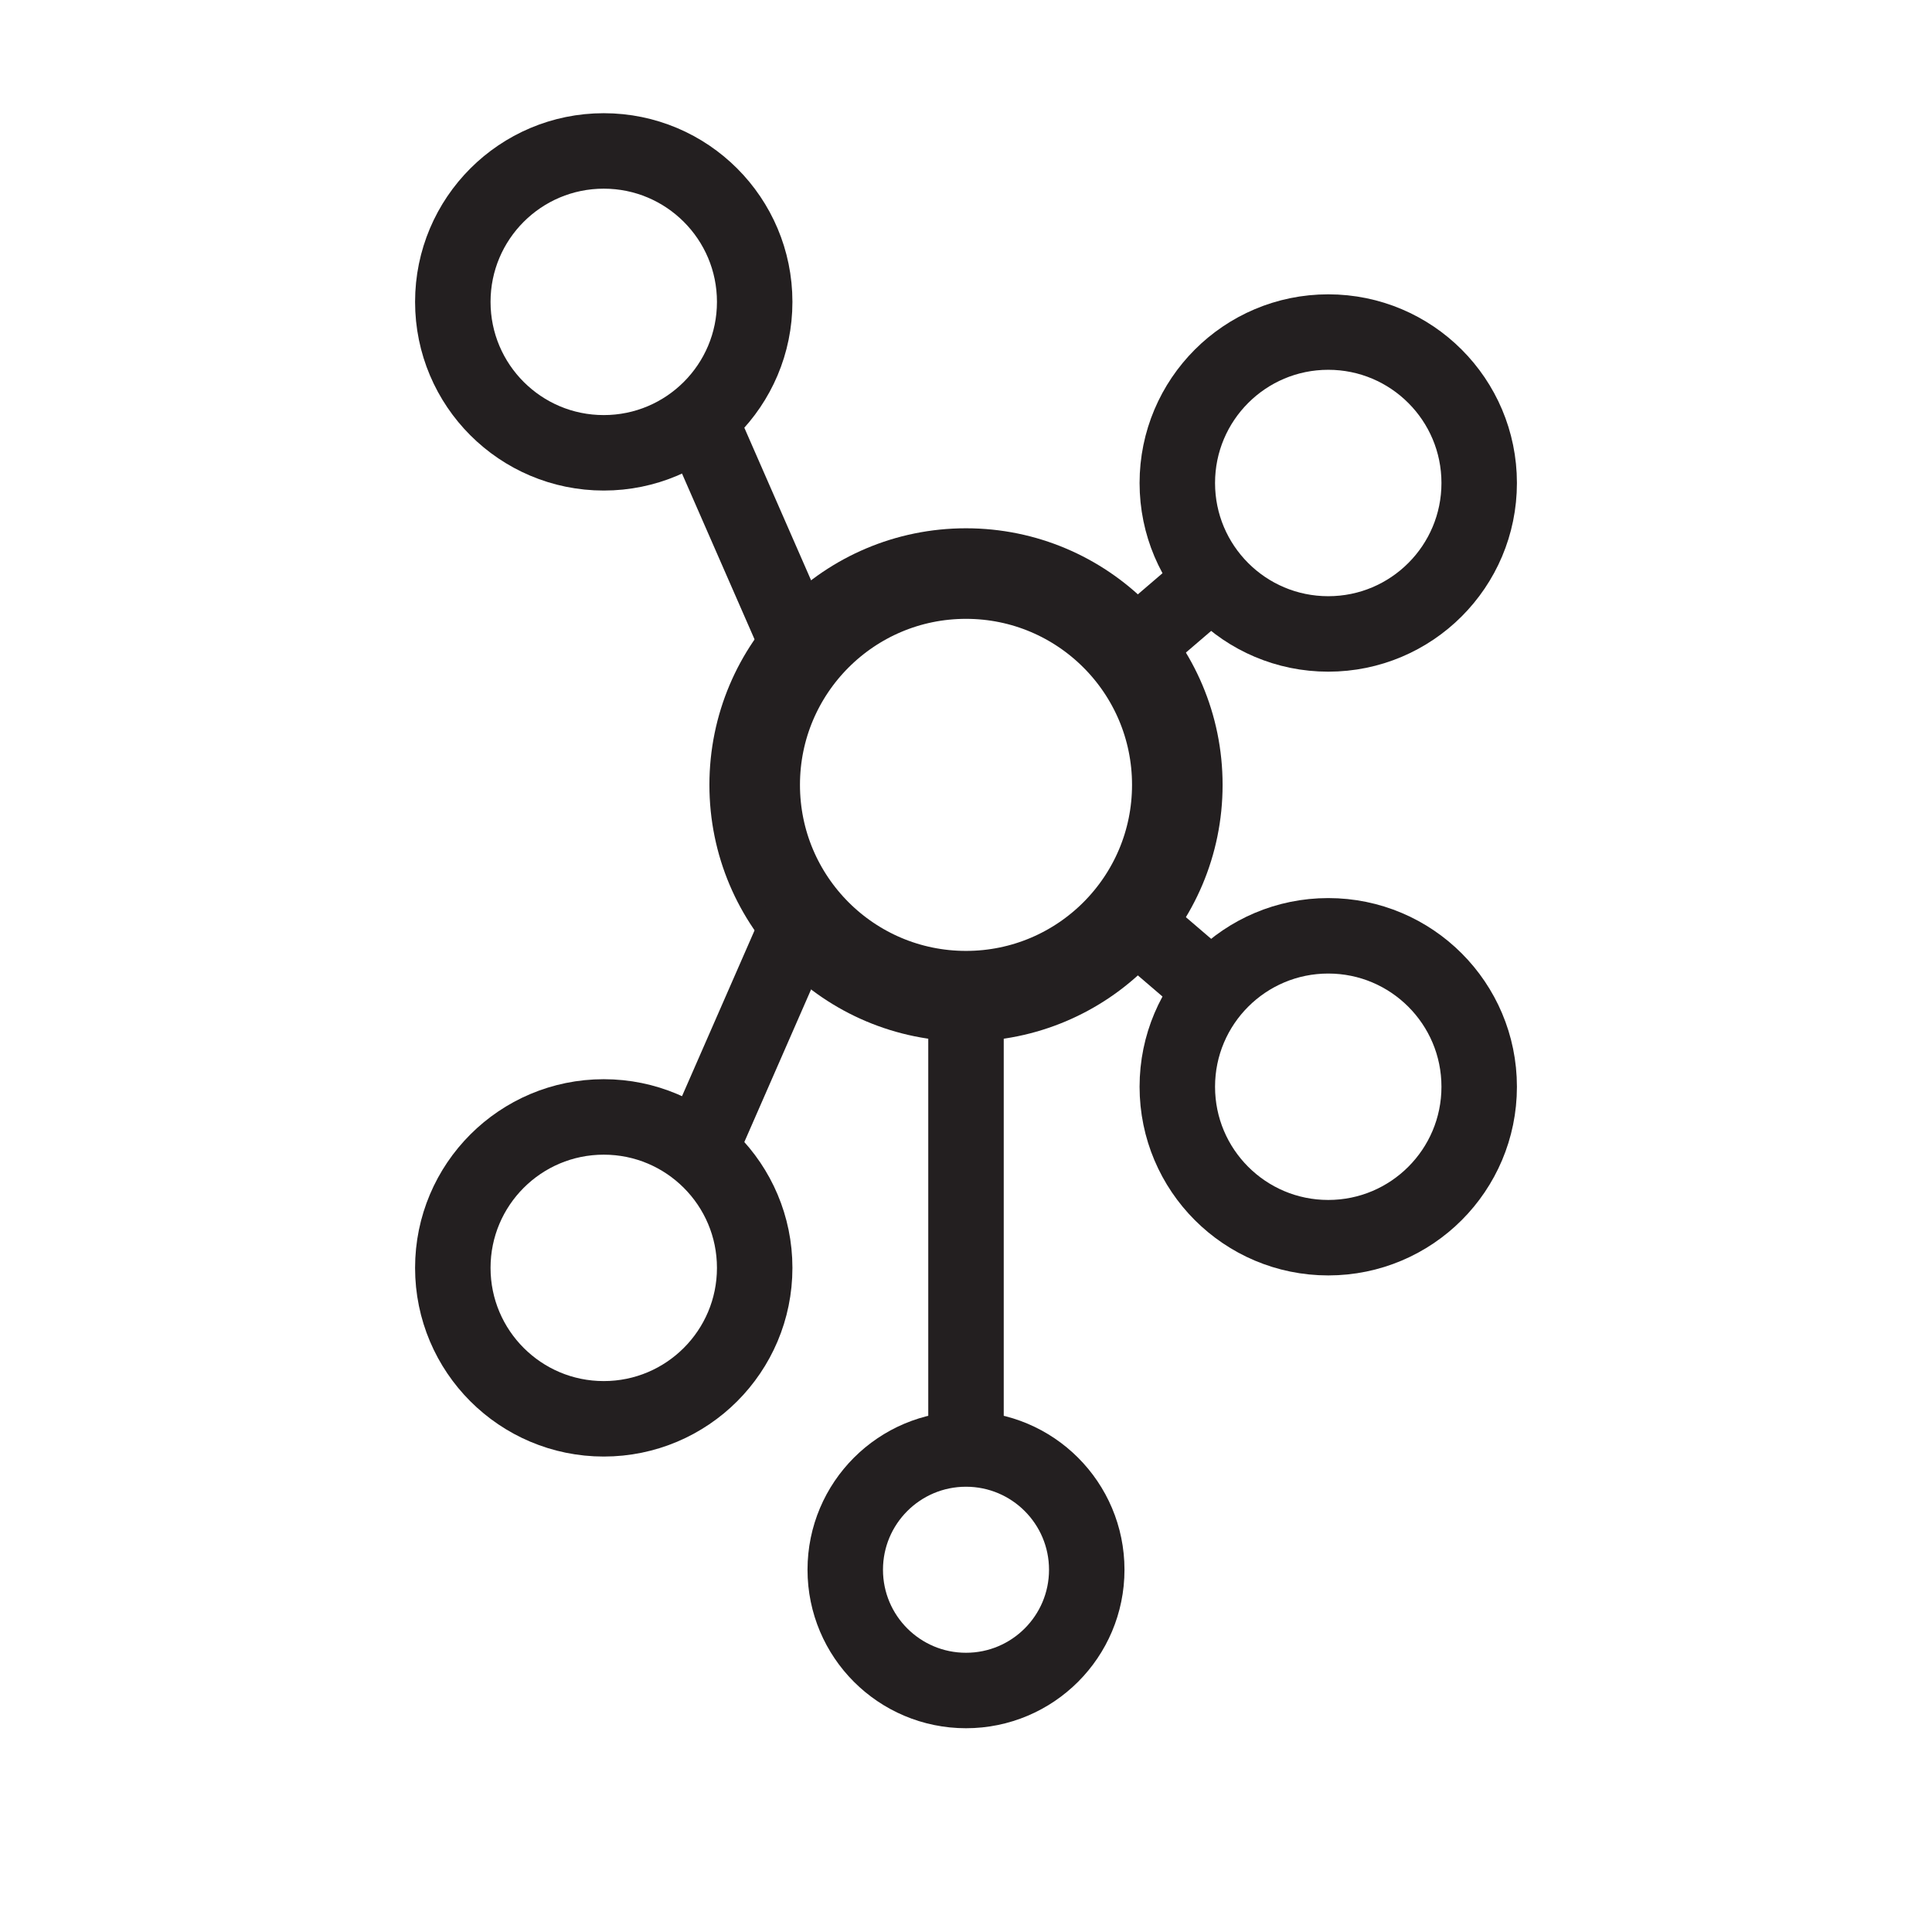
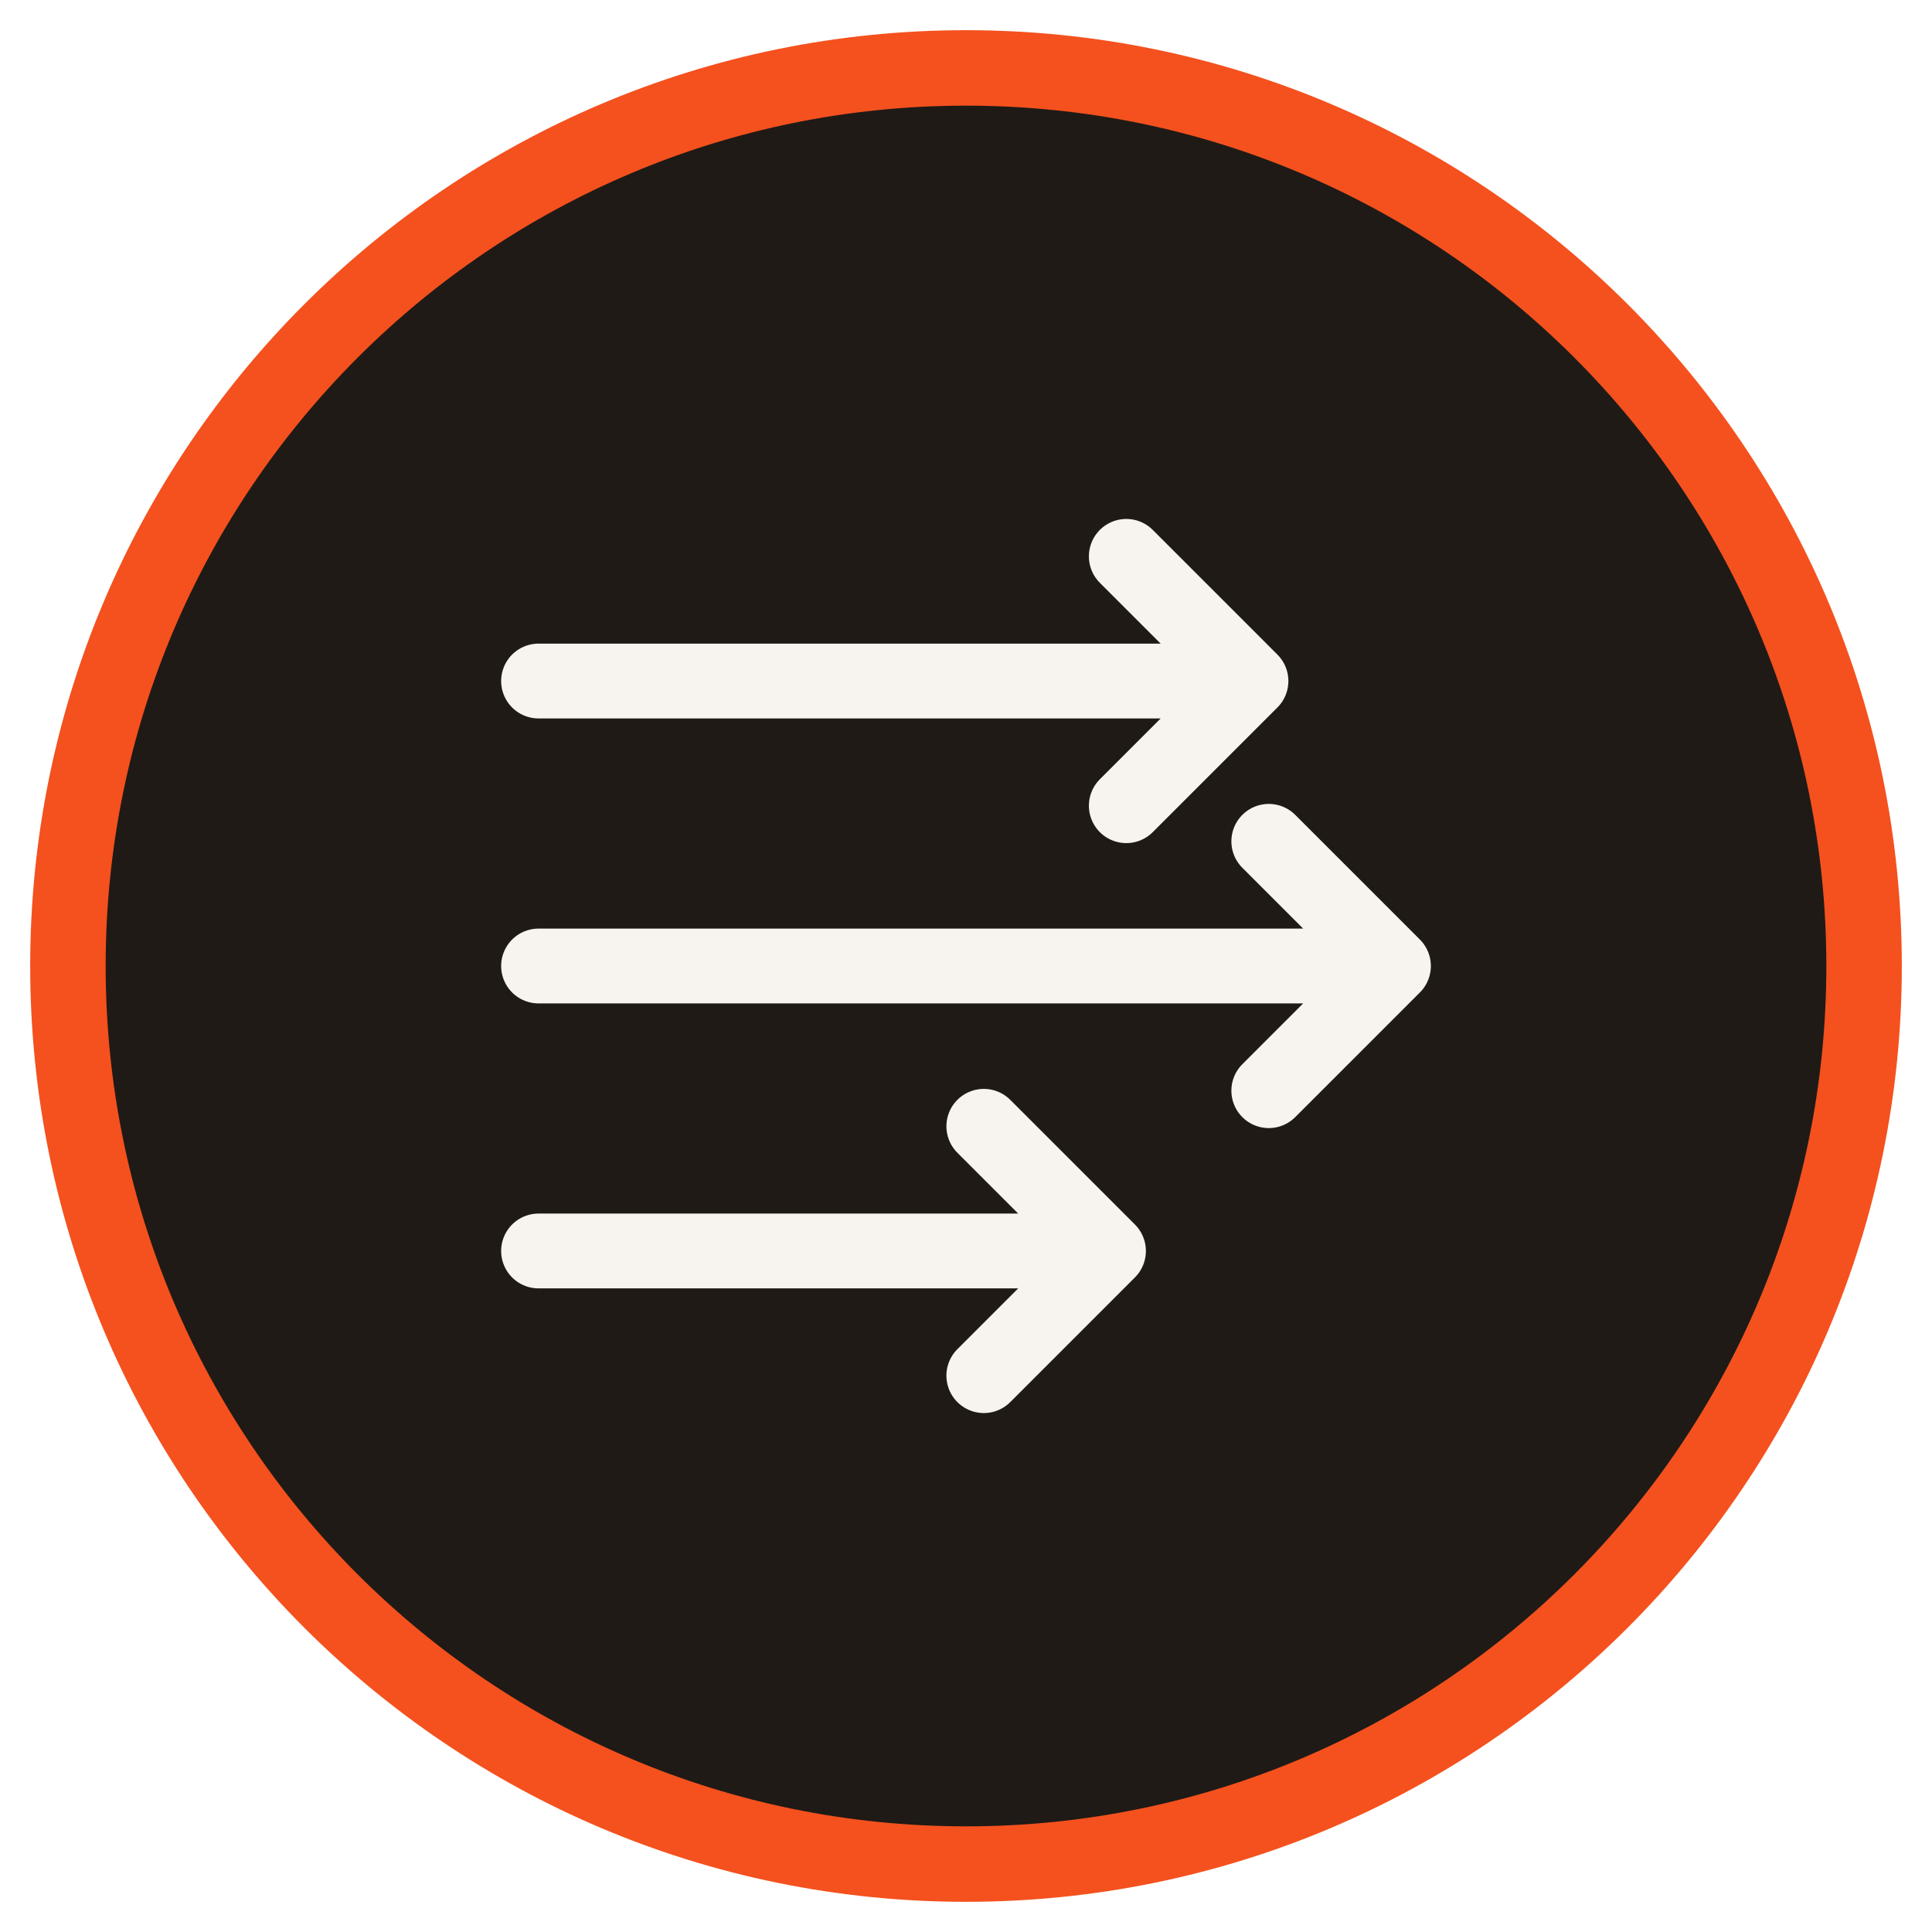
- <svg xmlns="http://www.w3.org/2000/svg" viewBox="0 0 128 128">
-   <circle cx="64" cy="52" r="14" fill="none" stroke="#231F20" stroke-width="6" />
-   <circle cx="88" cy="32" r="10" fill="none" stroke="#231F20" stroke-width="5" />
-   <circle cx="88" cy="72" r="10" fill="none" stroke="#231F20" stroke-width="5" />
-   <circle cx="40" cy="84" r="10" fill="none" stroke="#231F20" stroke-width="5" />
-   <circle cx="40" cy="20" r="10" fill="none" stroke="#231F20" stroke-width="5" />
-   <line x1="75" y1="43" x2="82" y2="37" stroke="#231F20" stroke-width="5" />
-   <line x1="75" y1="61" x2="82" y2="67" stroke="#231F20" stroke-width="5" />
-   <line x1="53" y1="43" x2="46" y2="27" stroke="#231F20" stroke-width="5" />
-   <line x1="53" y1="61" x2="46" y2="77" stroke="#231F20" stroke-width="5" />
-   <circle cx="64" cy="104" r="8" fill="none" stroke="#231F20" stroke-width="5" />
-   <line x1="64" y1="66" x2="64" y2="96" stroke="#231F20" stroke-width="5" />
+ <svg xmlns="http://www.w3.org/2000/svg" width="64" height="64" viewBox="0 0 64 64" fill="none">
+   <circle cx="32" cy="32" r="29.75" fill="#1f1a16" stroke="#f4511e" stroke-width="2.5" />
+   <g stroke="#f7f4f0" stroke-width="2.1" stroke-linecap="round" stroke-linejoin="round" transform="translate(32 32) scale(1.18) translate(-32 -32)">
+     <path d="M20 24h19.5M36.5 20.5 40 24l-3.5 3.5M20 32h23.5M40.5 28.5 44 32l-3.5 3.5M20 40h15.5M32.5 36.5 36 40l-3.5 3.5" />
+   </g>
</svg>
